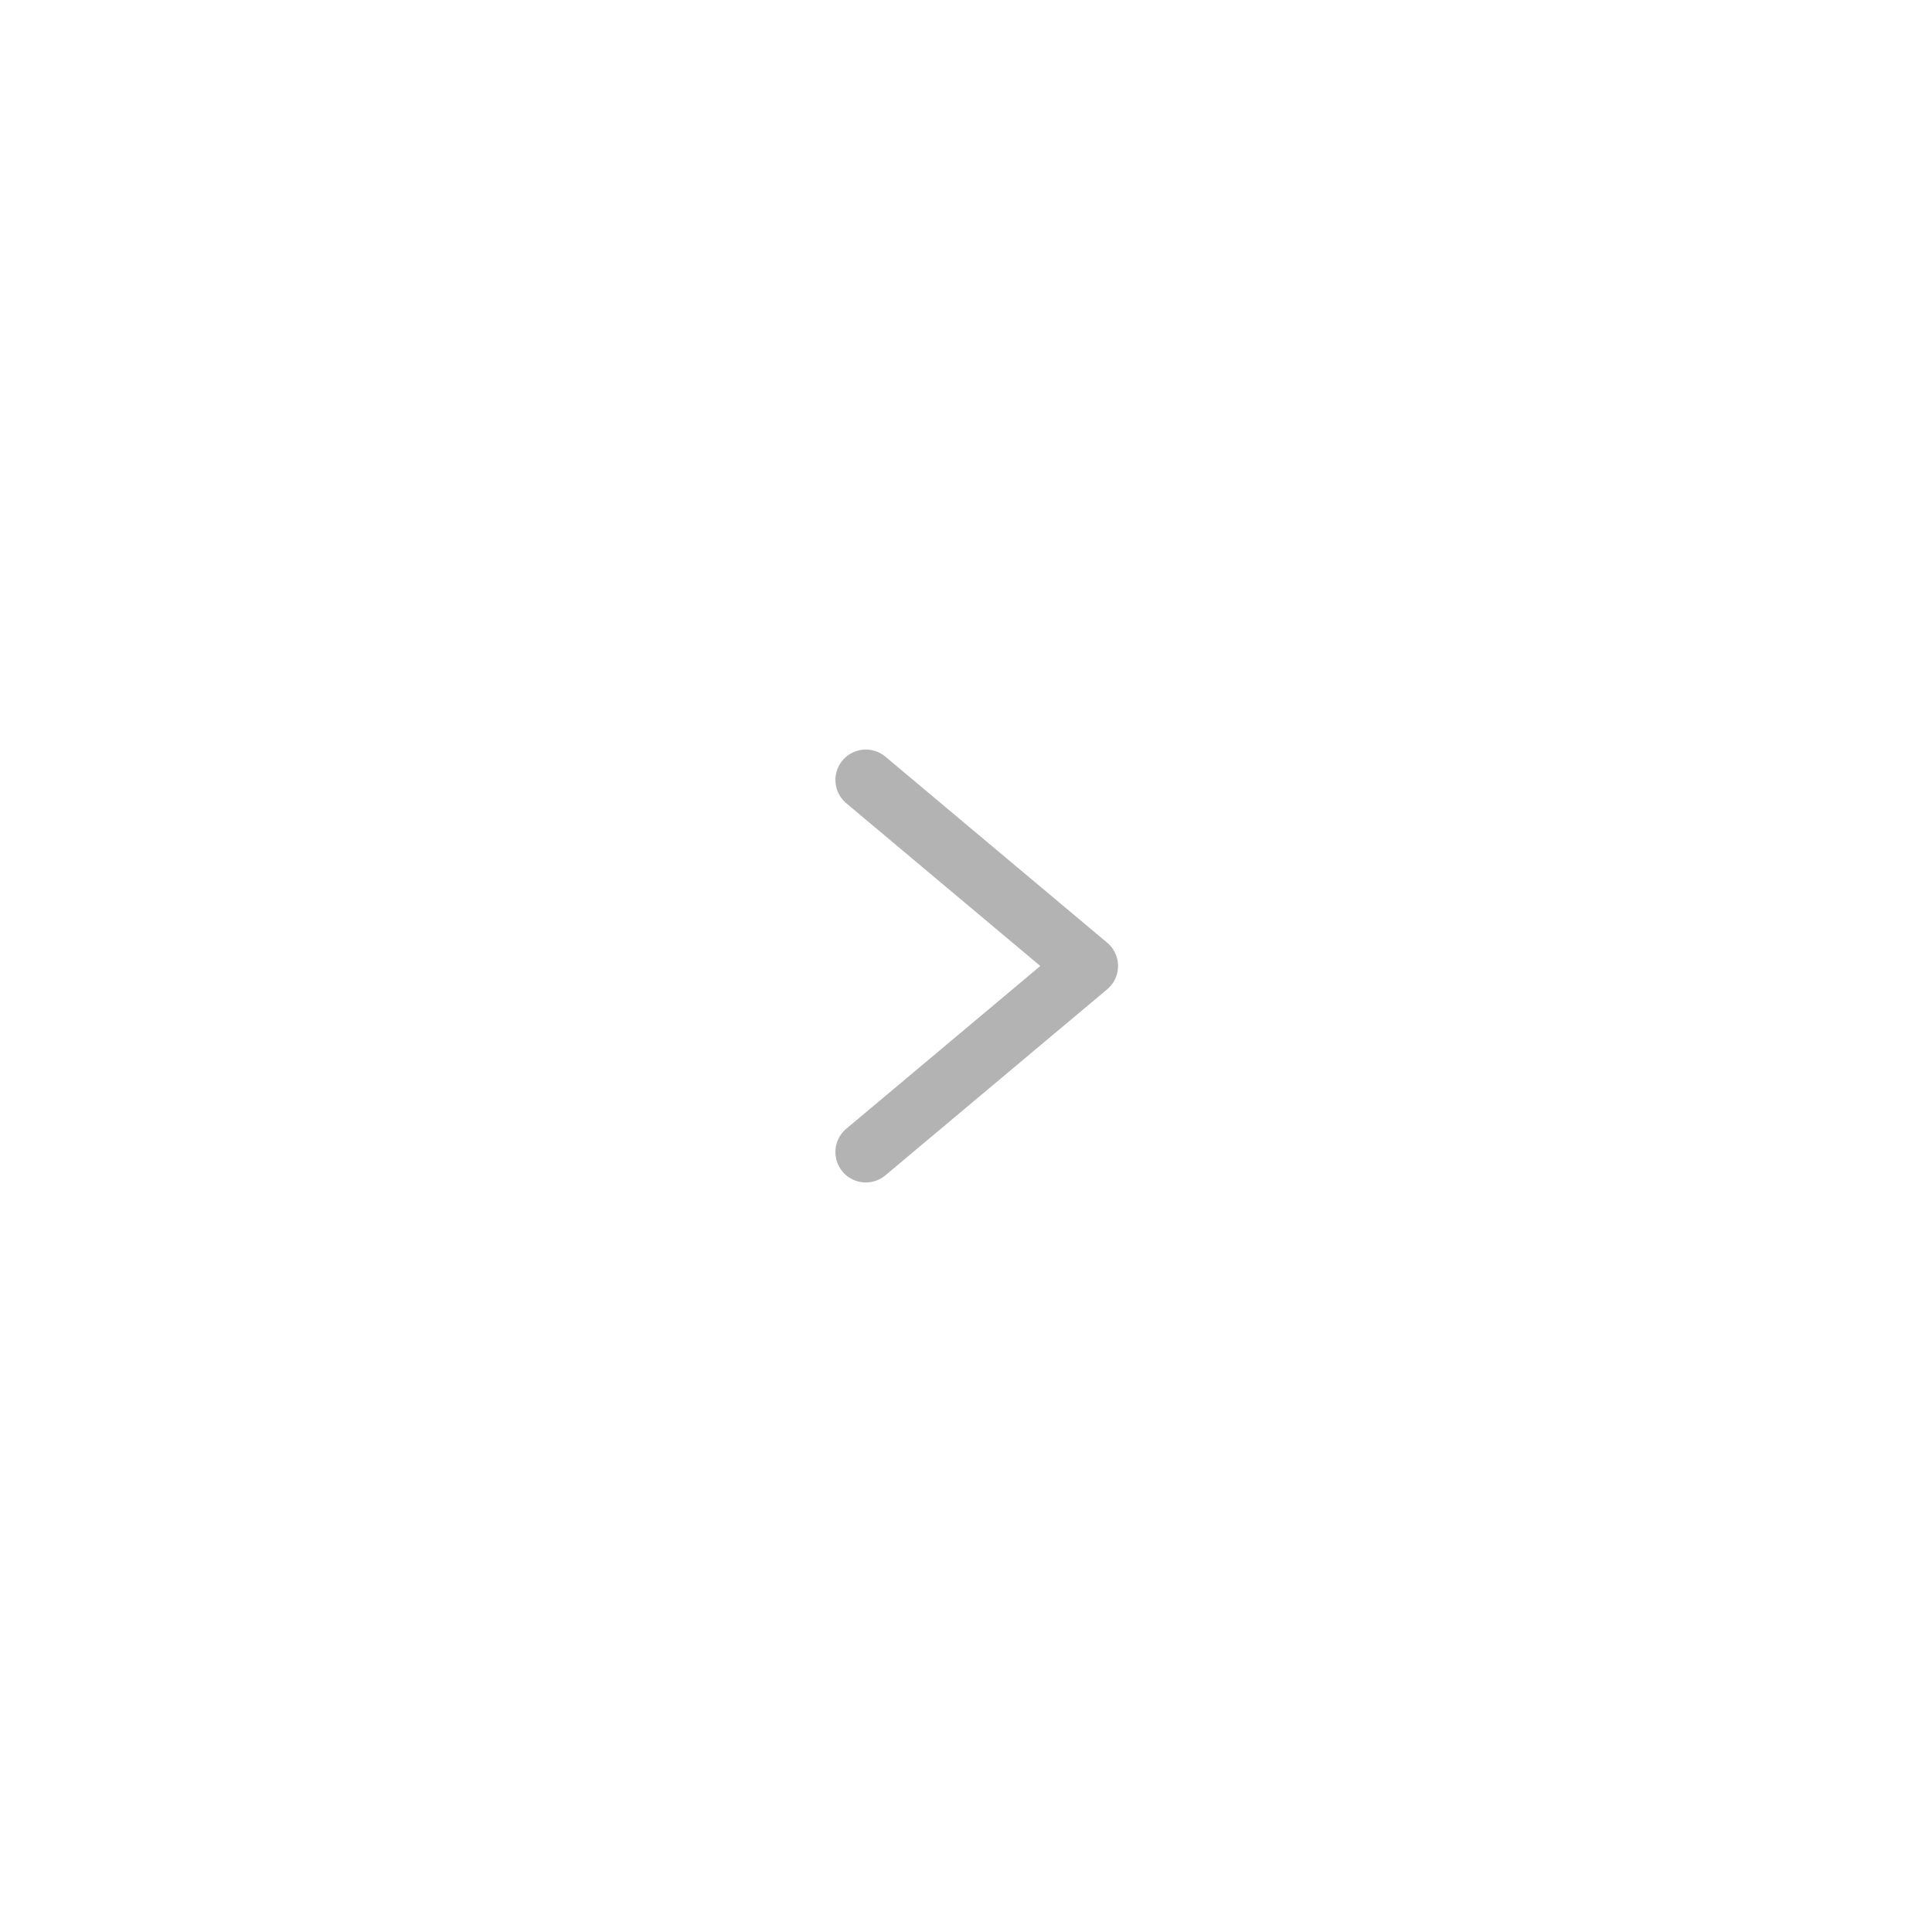
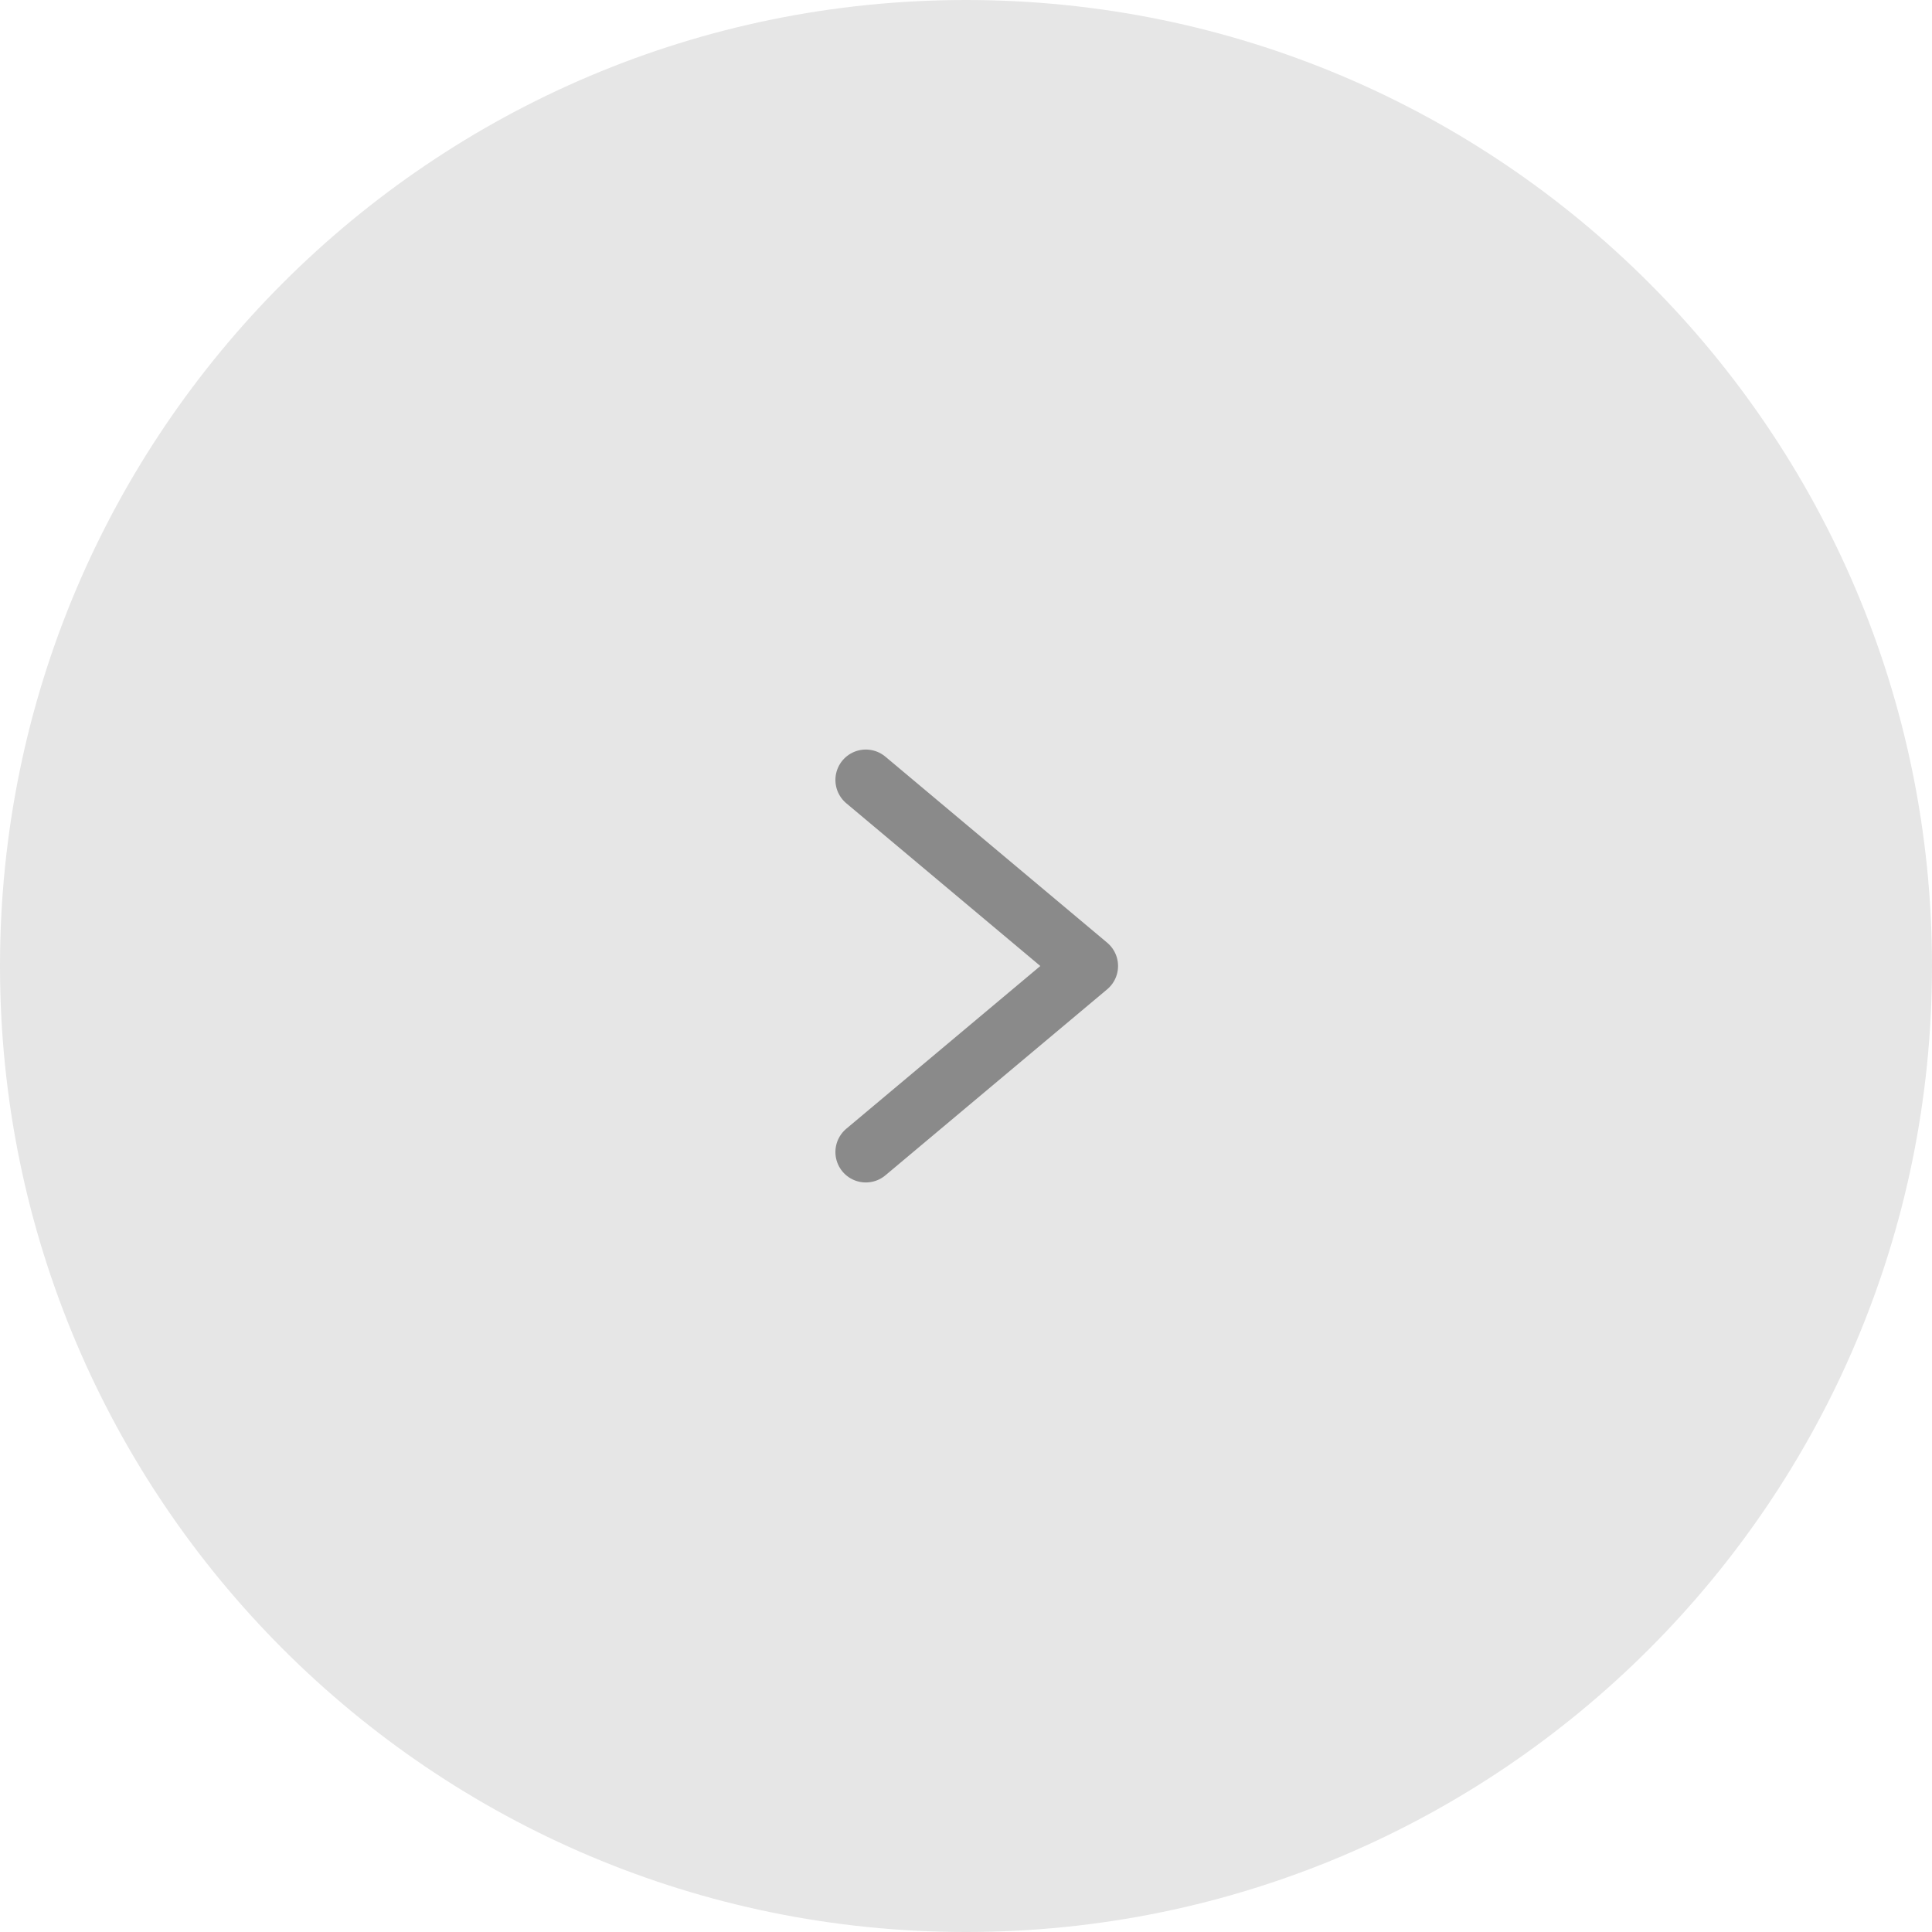
<svg xmlns="http://www.w3.org/2000/svg" width="54" height="54" viewBox="0 0 54 54" fill="none">
-   <path d="M24.2 21.8 30.4 27l-6.2 5.2" stroke="#808080" stroke-opacity="0.6" stroke-width="1.7" stroke-linecap="round" stroke-linejoin="round" />
+   <circle cx="27" cy="27" r="27" fill="#E6E6E6" />
+   <path d="M24.2 21.8 30.4 27l-6.2 5.2" stroke="#8A8A8A" stroke-width="1.7" stroke-linecap="round" stroke-linejoin="round" />
</svg>
